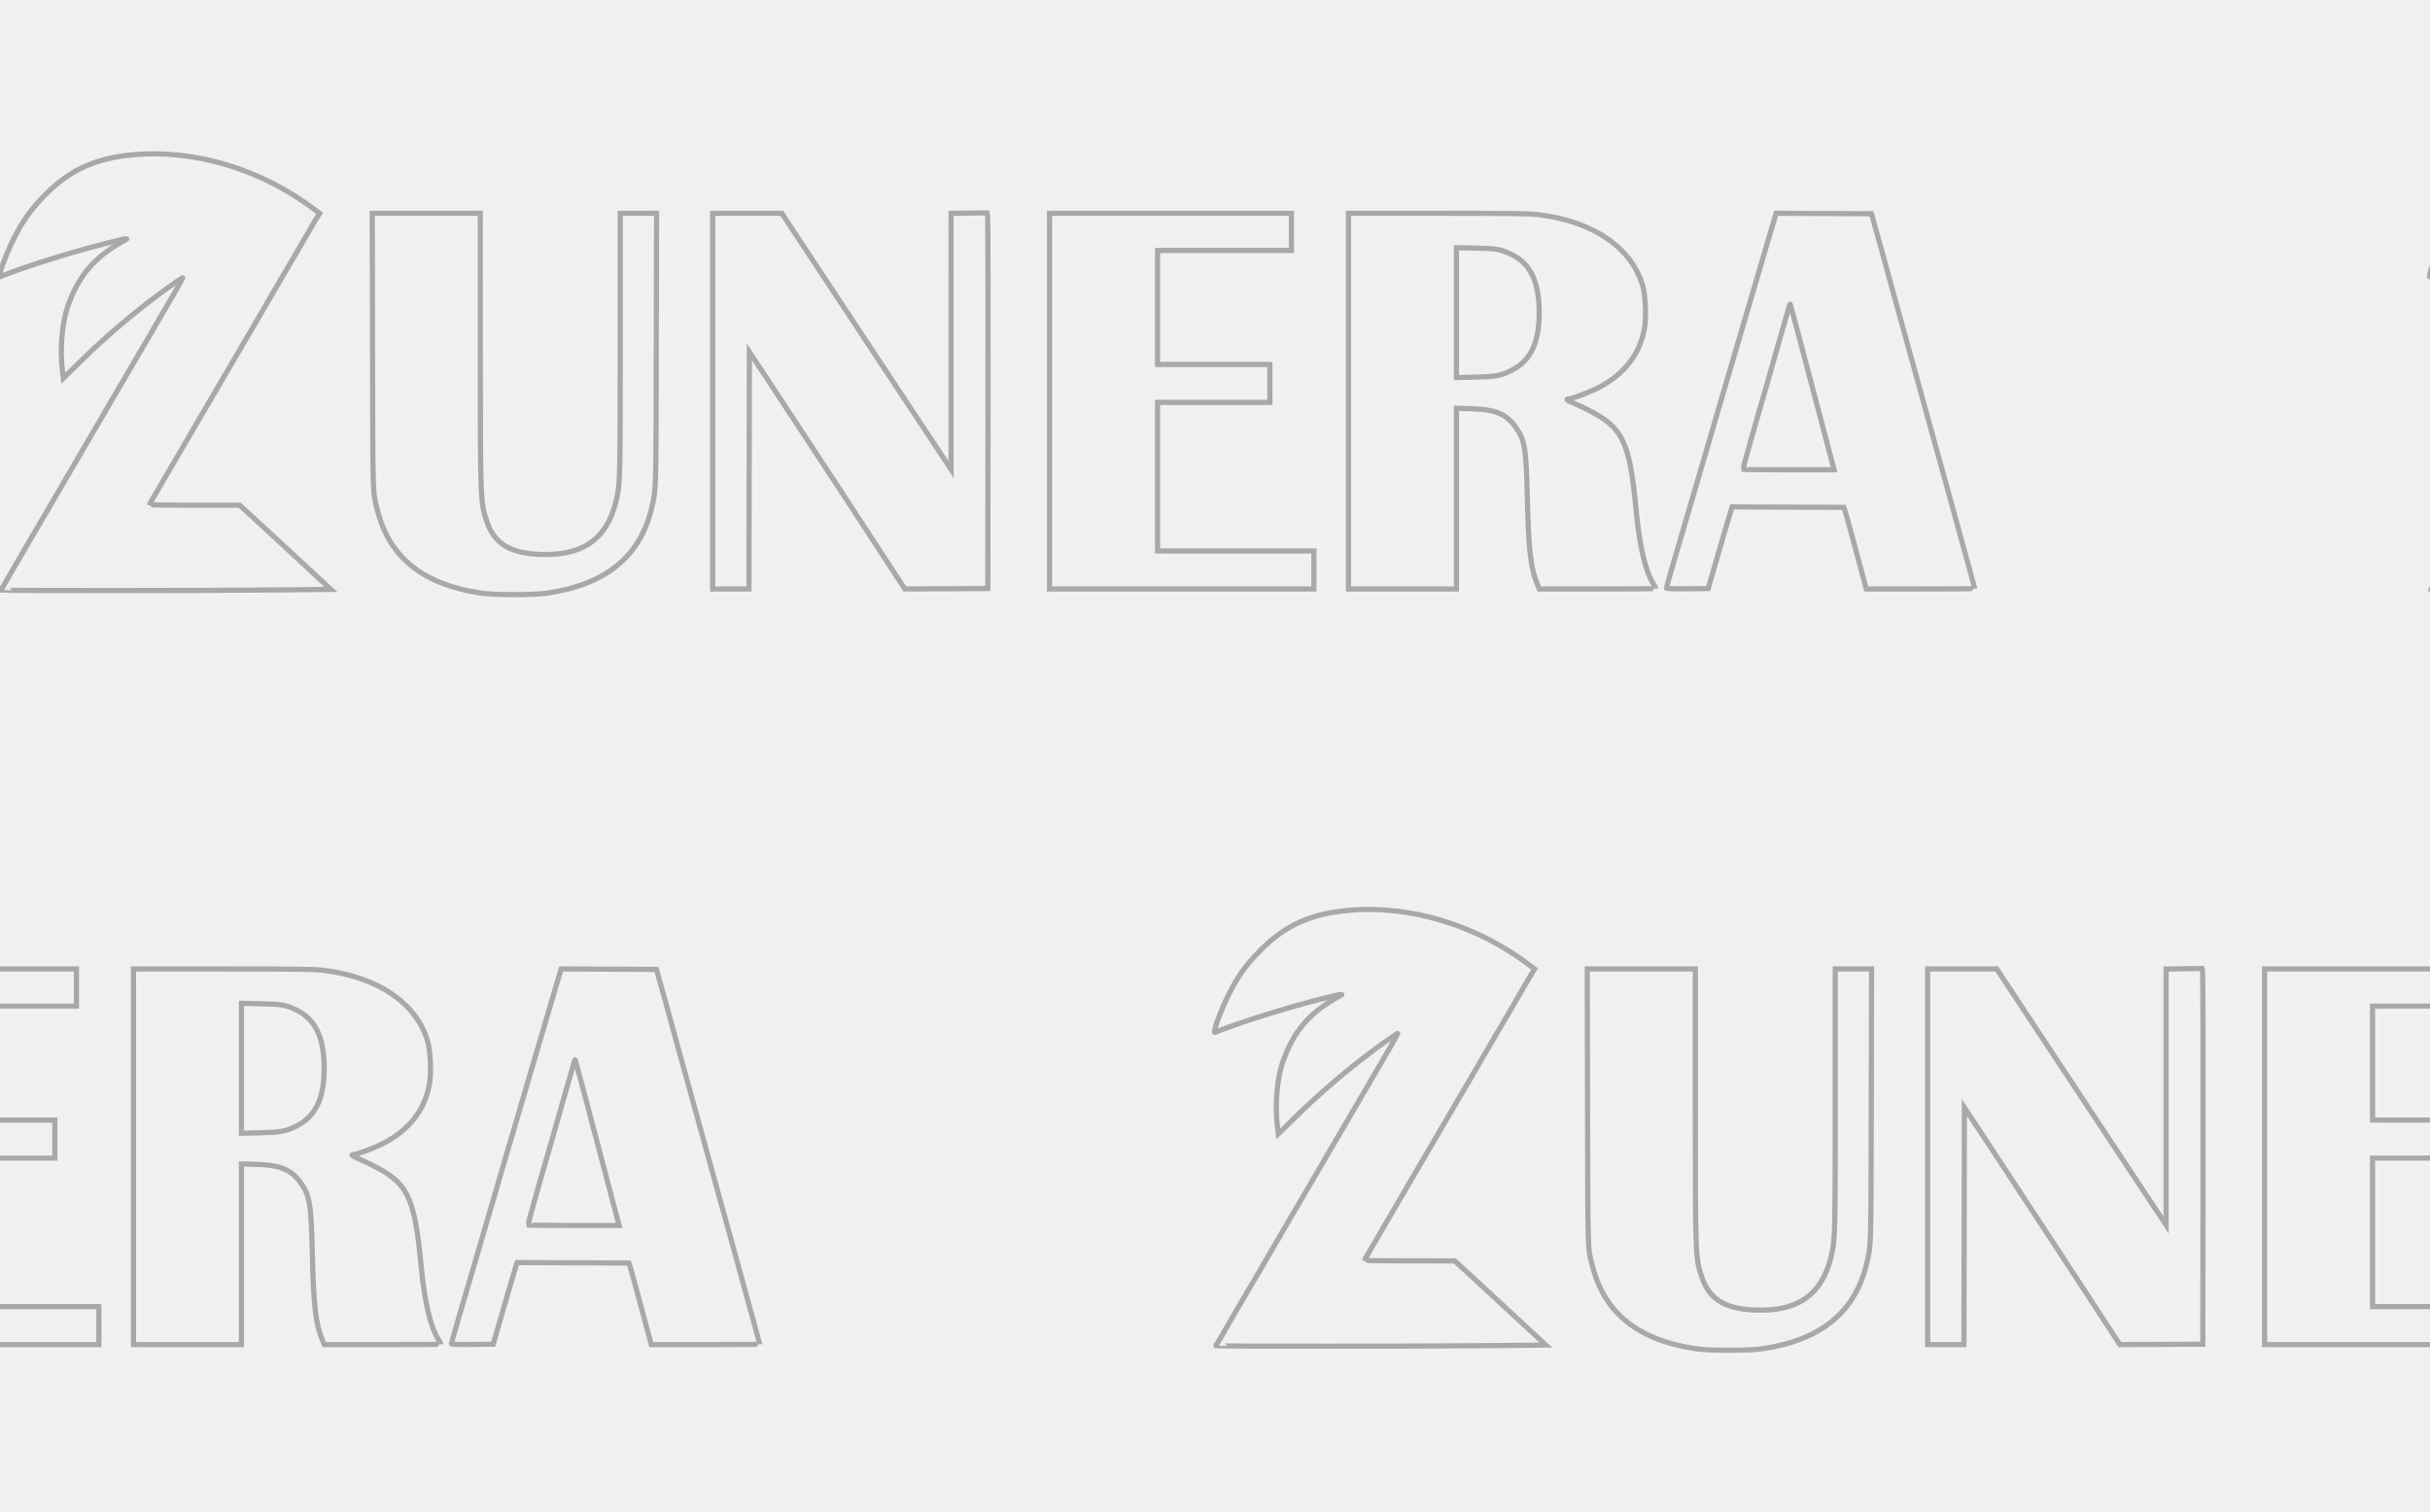
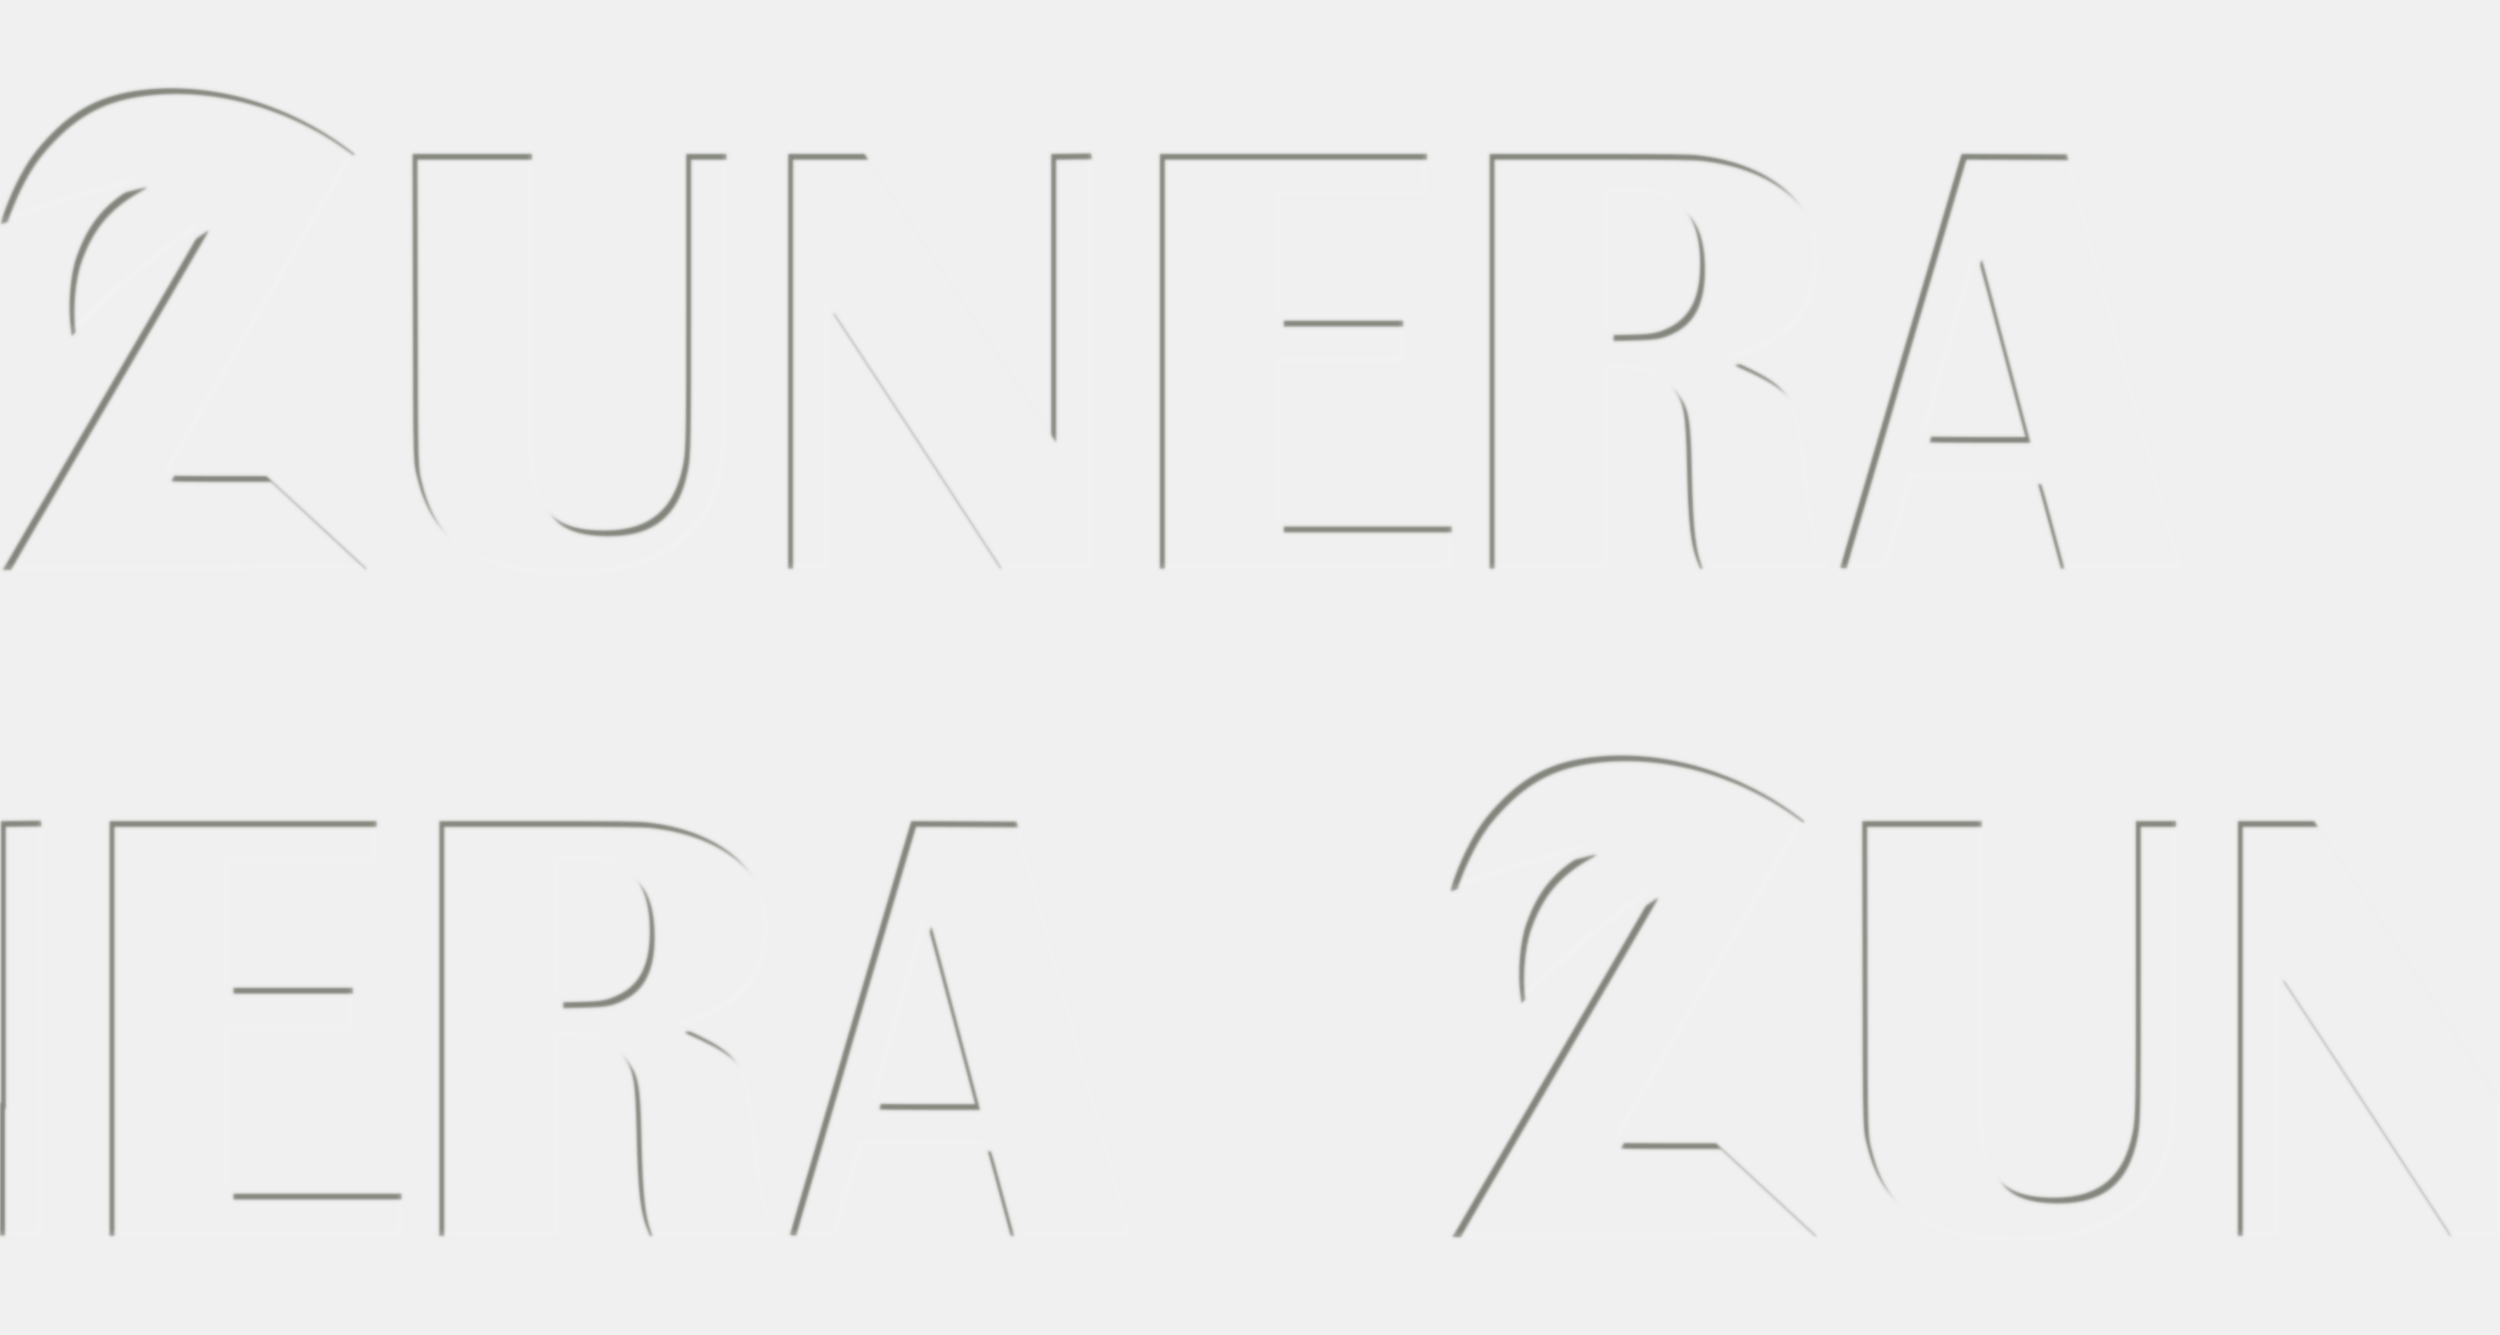
- <svg xmlns="http://www.w3.org/2000/svg" viewBox="0 0 2813 1750" width="2813" height="1750">
+ <svg xmlns="http://www.w3.org/2000/svg" viewBox="0 0 2623 1400" width="2623" height="1400">
  <defs>
    <path id="w" fill-rule="evenodd" d="M 157 1.100 C 113.080 4.914, 82.955 18.525, 54.500 47.409 C 37.052 65.120, 27.940 78.069, 16.437 101.500 C 8.054 118.576, -0.830 143.556, 1.869 142.462 C 30.663 130.792, 84.380 113.937, 126.217 103.446 C 151.837 97.021, 152.407 96.962, 144.112 101.578 C 110.744 120.151, 92.615 141.679, 80.178 177.500 C 73.852 195.721, 71.270 227.036, 74.156 250.526 L 75.313 259.934 95.955 239.717 C 123.613 212.629, 152.311 188.045, 184.500 163.865 C 196.603 154.773, 214 142.705, 214 143.401 C 214 143.678, 208.538 153.264, 201.862 164.703 C 195.186 176.141, 188.886 186.963, 187.862 188.750 C 183.868 195.721, 181.953 199.011, 173.456 213.500 C 168.618 221.750, 159.402 237.500, 152.976 248.500 C 146.550 259.500, 137.472 275.025, 132.803 283 C 128.134 290.975, 116.964 310.100, 107.981 325.500 C 84.549 365.667, 82.679 368.865, 80.884 371.830 C 79.182 374.644, 59.180 409.014, 55.762 415 C 54.663 416.925, 49.253 426.150, 43.741 435.500 C 38.229 444.850, 32.940 453.850, 31.989 455.500 C 31.039 457.150, 25.418 466.825, 19.500 477 C 13.582 487.175, 7.856 497.075, 6.776 499 C 5.695 500.925, 4.404 502.928, 3.906 503.450 C 3.408 503.973, 3 504.760, 3 505.200 C 3 506.103, 235.215 506.037, 325.753 505.108 L 385.005 504.500 367.693 488.500 C 358.171 479.700, 338.511 461.475, 324.006 448 C 309.500 434.525, 293.552 419.793, 288.566 415.263 L 279.500 407.026 227.250 407.013 C 198.512 407.006, 175 406.738, 175 406.418 C 175 406.098, 176.636 403.061, 178.637 399.668 C 180.637 396.276, 183.051 392.150, 184.002 390.500 C 184.953 388.850, 189.683 380.750, 194.513 372.500 C 199.344 364.250, 209.589 346.700, 217.282 333.500 C 224.974 320.300, 232.056 308.150, 233.021 306.500 C 233.986 304.850, 236.963 299.751, 239.637 295.170 C 242.312 290.588, 245.233 285.638, 246.129 284.170 C 247.024 282.701, 254.940 269.125, 263.719 254 C 272.497 238.875, 281.835 222.900, 284.469 218.500 C 287.102 214.100, 290.099 209.037, 291.129 207.250 C 300.622 190.763, 318.613 159.836, 323.242 152.045 C 327.772 144.422, 335.116 131.911, 339.998 123.500 C 340.956 121.850, 346.582 112.175, 352.500 102 C 358.418 91.825, 364.078 82.067, 365.077 80.315 C 366.075 78.564, 368.034 75.322, 369.430 73.111 L 371.967 69.092 366.234 64.737 C 304.963 18.203, 228.355 -5.097, 157 1.100 M 1123.750 68.770 L 1103 69.041 1102.996 217.270 L 1102.993 365.500 1069.909 315.500 C 1051.713 288, 1027.077 250.772, 1015.163 232.771 C 994.112 200.968, 976.391 174.137, 929.613 103.250 L 907.012 69 867.006 69 L 827 69 827 286.500 L 827 504 847.996 504 L 868.993 504 869.246 366.750 L 869.500 229.500 890.323 261 C 911.122 292.465, 964.220 373.302, 975.522 390.707 C 978.810 395.771, 996.800 423.330, 1015.500 451.949 L 1049.500 503.984 1097.500 503.742 L 1145.500 503.500 1145.752 289.336 C 1145.891 171.546, 1145.666 73.671, 1145.252 71.836 L 1144.500 68.500 1123.750 68.770 M 433.266 228.750 C 433.631 402.399, 433.275 390.968, 439.013 413.235 C 453.031 467.636, 491.622 498.598, 558 508.698 C 574.283 511.176, 619.536 511.161, 636.288 508.672 C 703.796 498.642, 743.457 465.944, 756.525 409.543 C 761.564 387.797, 761.364 394.842, 761.718 226.250 L 762.048 69 741.024 69 L 720 69 720 219.039 C 720 364.730, 719.740 379.279, 716.865 394.500 C 707.903 441.940, 681.863 463.937, 634.500 464.080 C 595.222 464.198, 575.030 453.185, 565.886 426.656 C 558.046 403.912, 558.043 403.820, 558.020 225.250 L 558 69 495.465 69 L 432.931 69 433.266 228.750 M 1217 286.500 L 1217 504 1370 504 L 1523 504 1523 482 L 1523 460 1432.500 460 L 1342 460 1342 374 L 1342 288 1407 288 L 1472 288 1472 266 L 1472 244 1407 244 L 1342 244 1342 178 L 1342 112 1419.500 112 L 1497 112 1497 90.500 L 1497 69 1357 69 L 1217 69 1217 286.500 M 1563 286.500 L 1563 504 1625.500 504 L 1688 504 1688 399.376 L 1688 294.752 1705.750 295.282 C 1732.795 296.089, 1745.340 301.246, 1756.147 316 C 1766.980 330.787, 1768.699 340.675, 1769.974 395.500 C 1771.475 460.057, 1773.828 480.016, 1782.324 500.250 L 1783.898 504 1851.449 504 C 1888.602 504, 1919 503.782, 1919 503.515 C 1919 503.248, 1917.685 500.886, 1916.077 498.265 C 1906.616 482.843, 1899.981 454.641, 1896.019 413 C 1888.305 331.945, 1880.789 316.668, 1838.272 295.638 C 1832.347 292.708, 1824.912 289.258, 1821.750 287.971 C 1816.103 285.674, 1814.380 284, 1817.662 284 C 1821.048 284, 1840.815 276.687, 1850.470 271.864 C 1882.743 255.738, 1901.853 230.699, 1906.128 198.939 C 1907.712 187.168, 1906.674 164.581, 1904.097 154.756 C 1892.259 109.616, 1846.544 78.011, 1782.201 70.484 C 1771.764 69.263, 1751.188 69, 1666.256 69 L 1563 69 1563 286.500 M 2057.116 72.242 C 2056.069 75.504, 2048.555 100.853, 2046.960 106.500 C 2044.965 113.563, 2043.870 117.299, 2039.629 131.500 C 2037.165 139.750, 2030.808 161.350, 2025.502 179.500 C 2015.549 213.544, 2008.755 236.641, 1995.498 281.500 C 1991.272 295.800, 1987.406 308.962, 1986.907 310.750 C 1986.408 312.538, 1985.591 315.462, 1985.091 317.250 C 1984.591 319.038, 1980.275 333.775, 1975.500 350 C 1970.725 366.225, 1966.409 380.962, 1965.909 382.750 C 1964.609 387.397, 1963.657 390.650, 1958.662 407.500 C 1946.555 448.342, 1931 502.029, 1931 502.973 C 1931 503.701, 1938.617 503.951, 1955.210 503.768 L 1979.419 503.500 1986.060 480.500 C 1997.062 442.394, 2000.983 428.978, 2004.110 418.743 L 2007.090 408.985 2071.754 409.243 L 2136.417 409.500 2137.605 413 C 2138.259 414.925, 2139.284 418.300, 2139.883 420.500 C 2140.483 422.700, 2142.283 429.225, 2143.884 435 C 2145.485 440.775, 2148.456 451.800, 2150.485 459.500 C 2152.515 467.200, 2154.987 476.425, 2155.979 480 C 2156.972 483.575, 2158.836 490.438, 2160.122 495.250 L 2162.461 504 2225.231 504 C 2259.754 504, 2288 503.770, 2288 503.488 C 2288 503.207, 2284.804 491.395, 2280.898 477.238 C 2276.991 463.082, 2273.003 448.575, 2272.034 445 C 2266.772 425.575, 2264.435 417.057, 2257.494 392 C 2253.304 376.875, 2249.279 362.250, 2248.549 359.500 C 2247.819 356.750, 2245.870 349.775, 2244.218 344 C 2242.565 338.225, 2238.201 322.475, 2234.521 309 C 2230.840 295.525, 2226.569 280, 2225.030 274.500 C 2223.491 269, 2220.328 257.525, 2218.002 249 C 2214.149 234.885, 2199.389 181.409, 2197.025 173 C 2196.484 171.075, 2195.155 166.350, 2194.073 162.500 C 2192.990 158.650, 2191.205 152.125, 2190.106 148 C 2184.846 128.258, 2171.666 80.500, 2169.545 73.500 L 2168.334 69.500 2113.247 69.242 L 2058.161 68.983 2057.116 72.242 M 1688 184.015 L 1688 259.223 1709.250 258.722 C 1732.959 258.162, 1738.873 257.124, 1750.652 251.459 C 1774.377 240.048, 1784.695 217.760, 1783.733 180 C 1782.884 146.666, 1773.066 127.114, 1752 116.807 C 1739.190 110.540, 1735.020 109.787, 1710.250 109.271 L 1688 108.807 1688 184.015 M 2073.723 175 C 2073.048 176.726, 2051.458 252.255, 2046.995 268.500 C 2046.542 270.150, 2045.439 273.975, 2044.545 277 C 2040.365 291.133, 2039.495 294.122, 2038.142 299 C 2037.608 300.925, 2033.155 316.560, 2028.246 333.744 C 2023.337 350.928, 2019.549 365.215, 2019.827 365.494 C 2020.106 365.772, 2043.936 366, 2072.783 366 L 2125.233 366 2124.617 363.750 C 2123.602 360.044, 2117.074 335.285, 2114.005 323.500 C 2107.677 299.202, 2104.703 287.912, 2101.360 275.500 C 2099.434 268.350, 2096.569 257.550, 2094.994 251.500 C 2087.077 221.087, 2084.424 211.085, 2080.010 195 C 2077.368 185.375, 2075.005 176.600, 2074.758 175.500 C 2074.409 173.942, 2074.180 173.832, 2073.723 175" />
+     <filter id="deb" filterUnits="userSpaceOnUse" x="0" y="0" width="2623" height="1400" color-interpolation-filters="sRGB">
+       <feOffset in="SourceAlpha" dx="5" dy="6" result="a" />
+       <feComposite in="SourceAlpha" in2="a" operator="out" result="tl" />
+       <feGaussianBlur in="tl" stdDeviation="1.8" result="tlb" />
+       <feFlood flood-color="#121804" flood-opacity=".5" />
+       <feComposite in2="tlb" operator="in" result="dark" />
+       <feOffset in="SourceAlpha" dx="-4" dy="-5" result="b" />
+       <feComposite in="SourceAlpha" in2="b" operator="out" result="br" />
+       <feGaussianBlur in="br" stdDeviation="1.8" result="brb" />
+       <feFlood flood-color="#ffffff" flood-opacity=".11" />
+       <feComposite in2="brb" operator="in" result="light" />
+       <feMerge>
+         <feMergeNode in="dark" />
+         <feMergeNode in="light" />
+       </feMerge>
+     </filter>
  </defs>
-   <g fill="none" stroke="#fff" stroke-opacity=".1" stroke-width="5" transform="translate(4 4)">
-     <use href="#w" x="0" y="180" />
-     <use href="#w" x="2813" y="180" />
-     <use href="#w" x="1406.5" y="1055" />
-     <use href="#w" x="-1406.5" y="1055" />
-   </g>
-   <g fill="none" stroke="#000" stroke-opacity=".3" stroke-width="6" transform="translate(-2 -2)">
-     <use href="#w" x="0" y="180" />
-     <use href="#w" x="2813" y="180" />
-     <use href="#w" x="1406.5" y="1055" />
-     <use href="#w" x="-1406.5" y="1055" />
+   <g fill="#000" filter="url(#deb)">
+     <use href="#w" x="0" y="92.5" />
+     <use href="#w" x="2623" y="92.5" />
+     <use href="#w" x="-2623" y="92.5" />
+     <use href="#w" x="1521" y="792.5" />
+     <use href="#w" x="-1102" y="792.5" />
+     <use href="#w" x="4144" y="792.5" />
  </g>
</svg>
